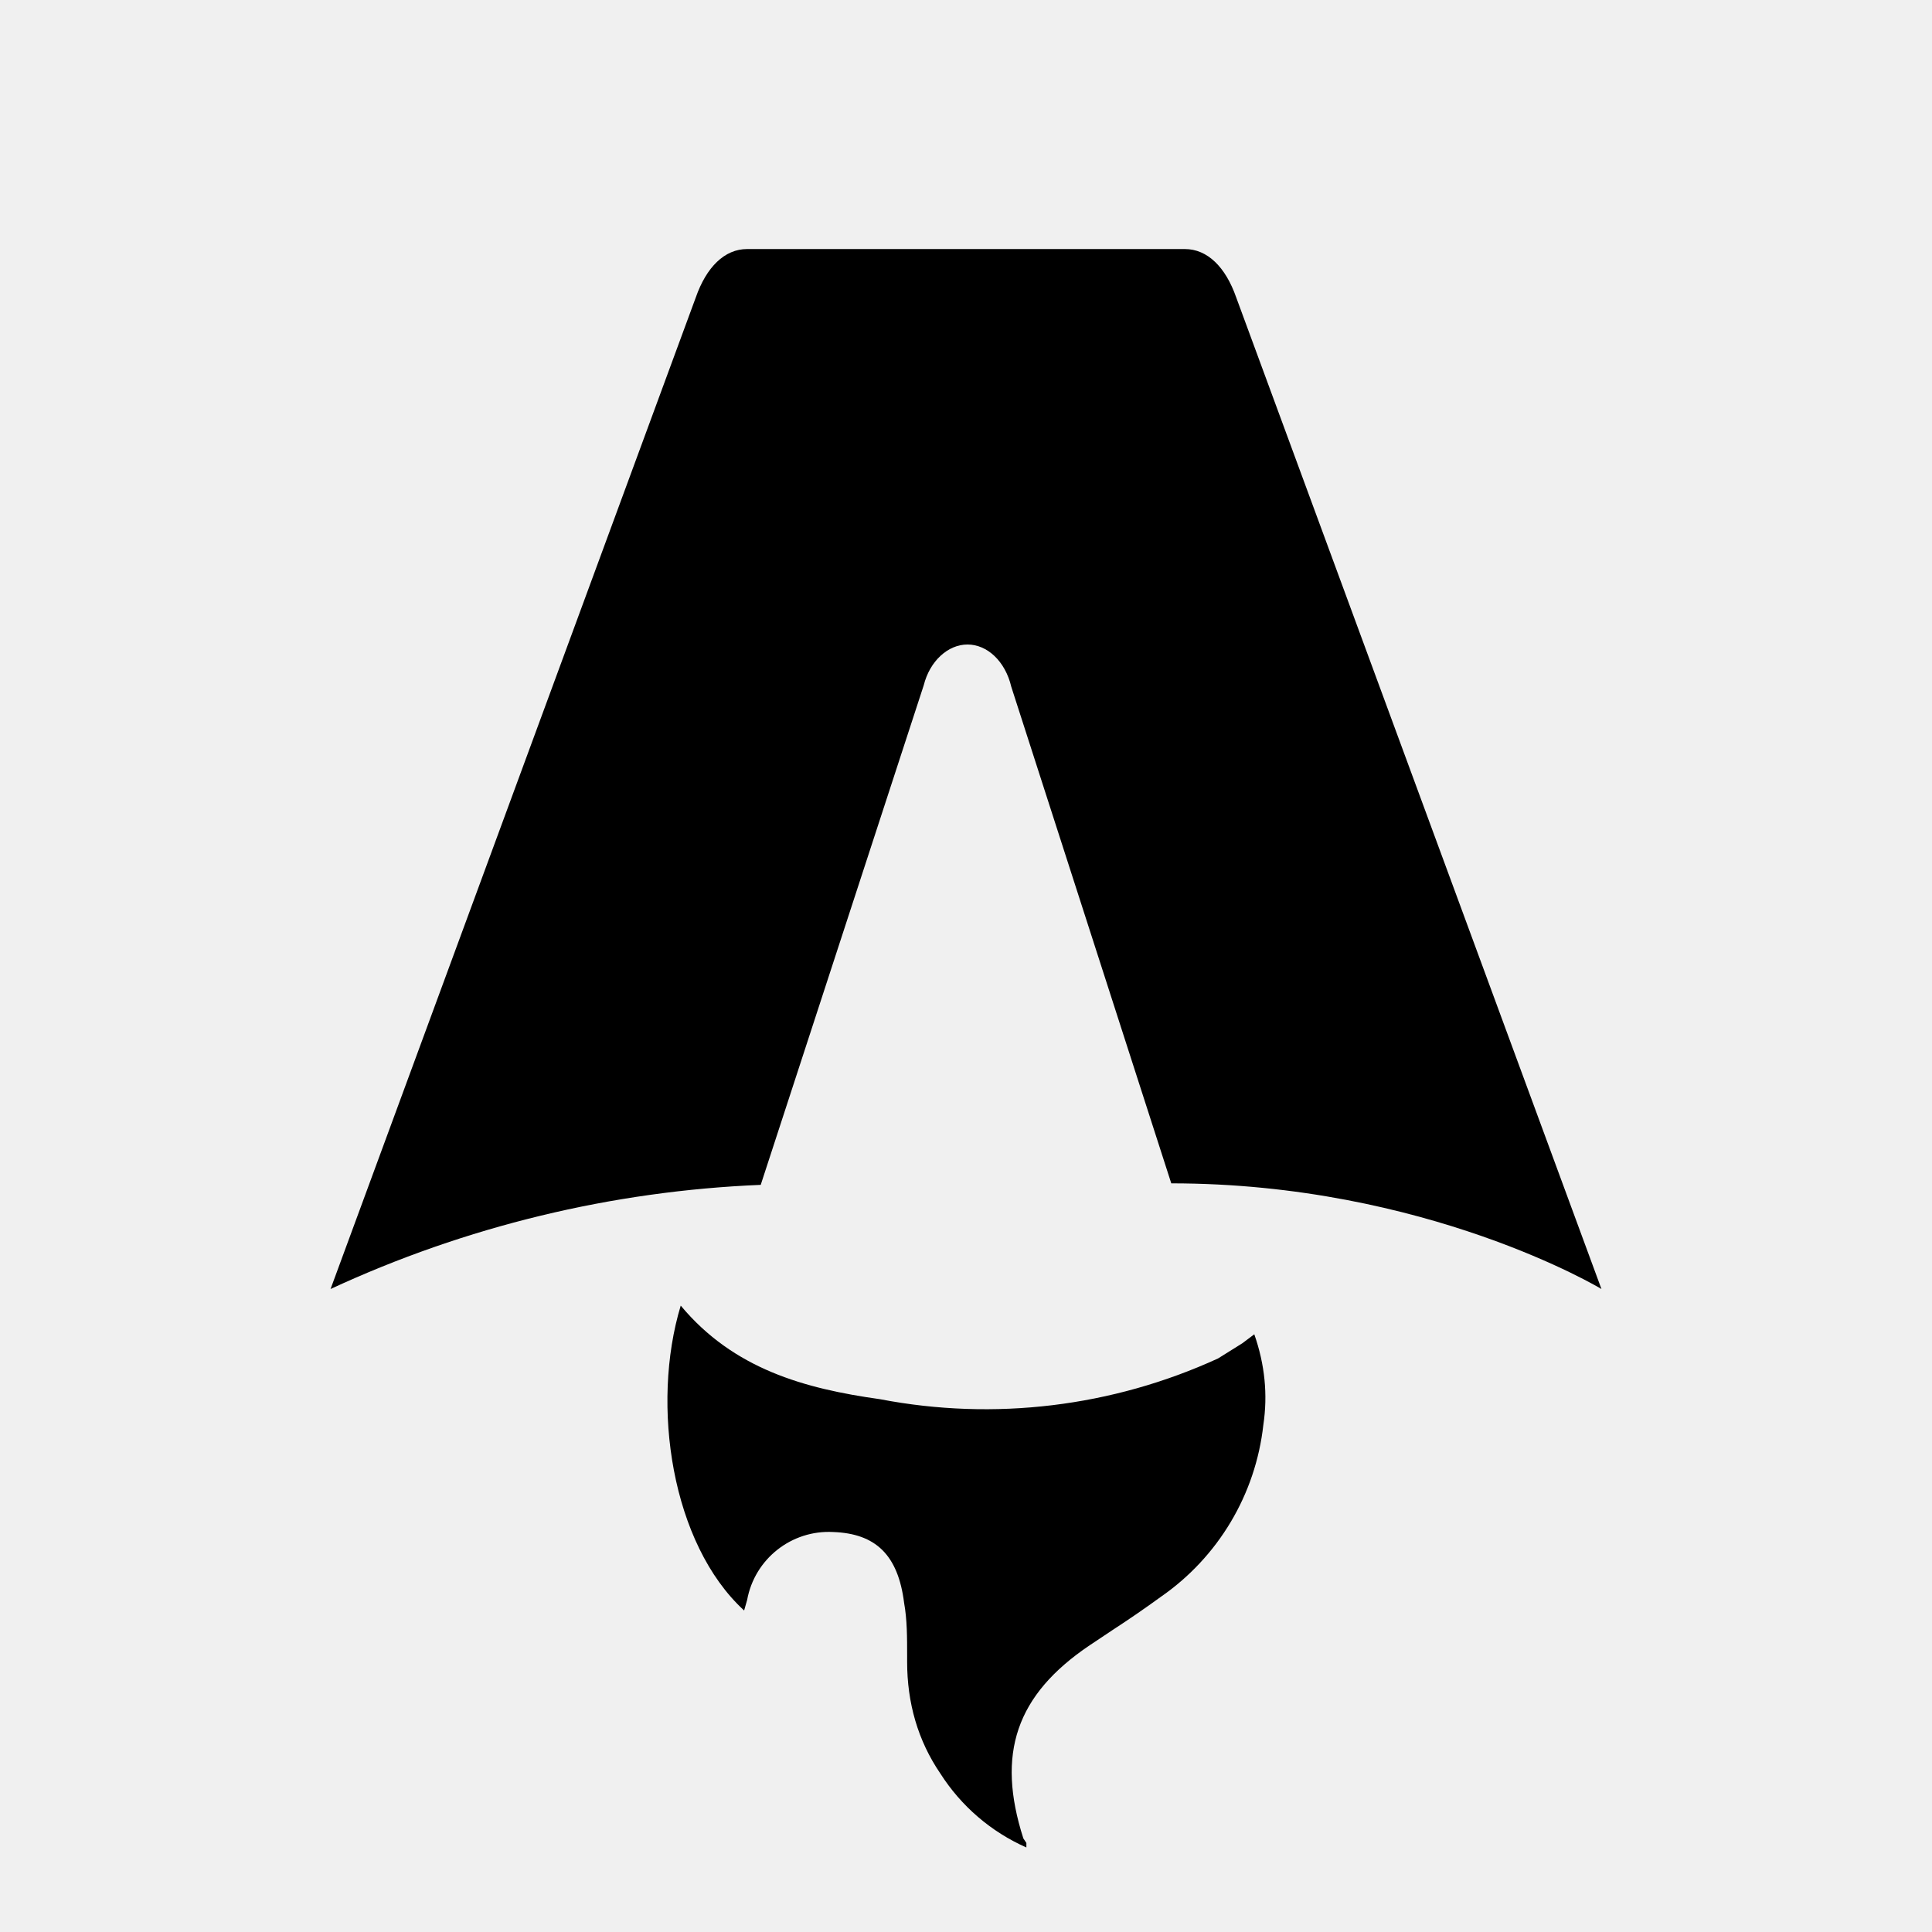
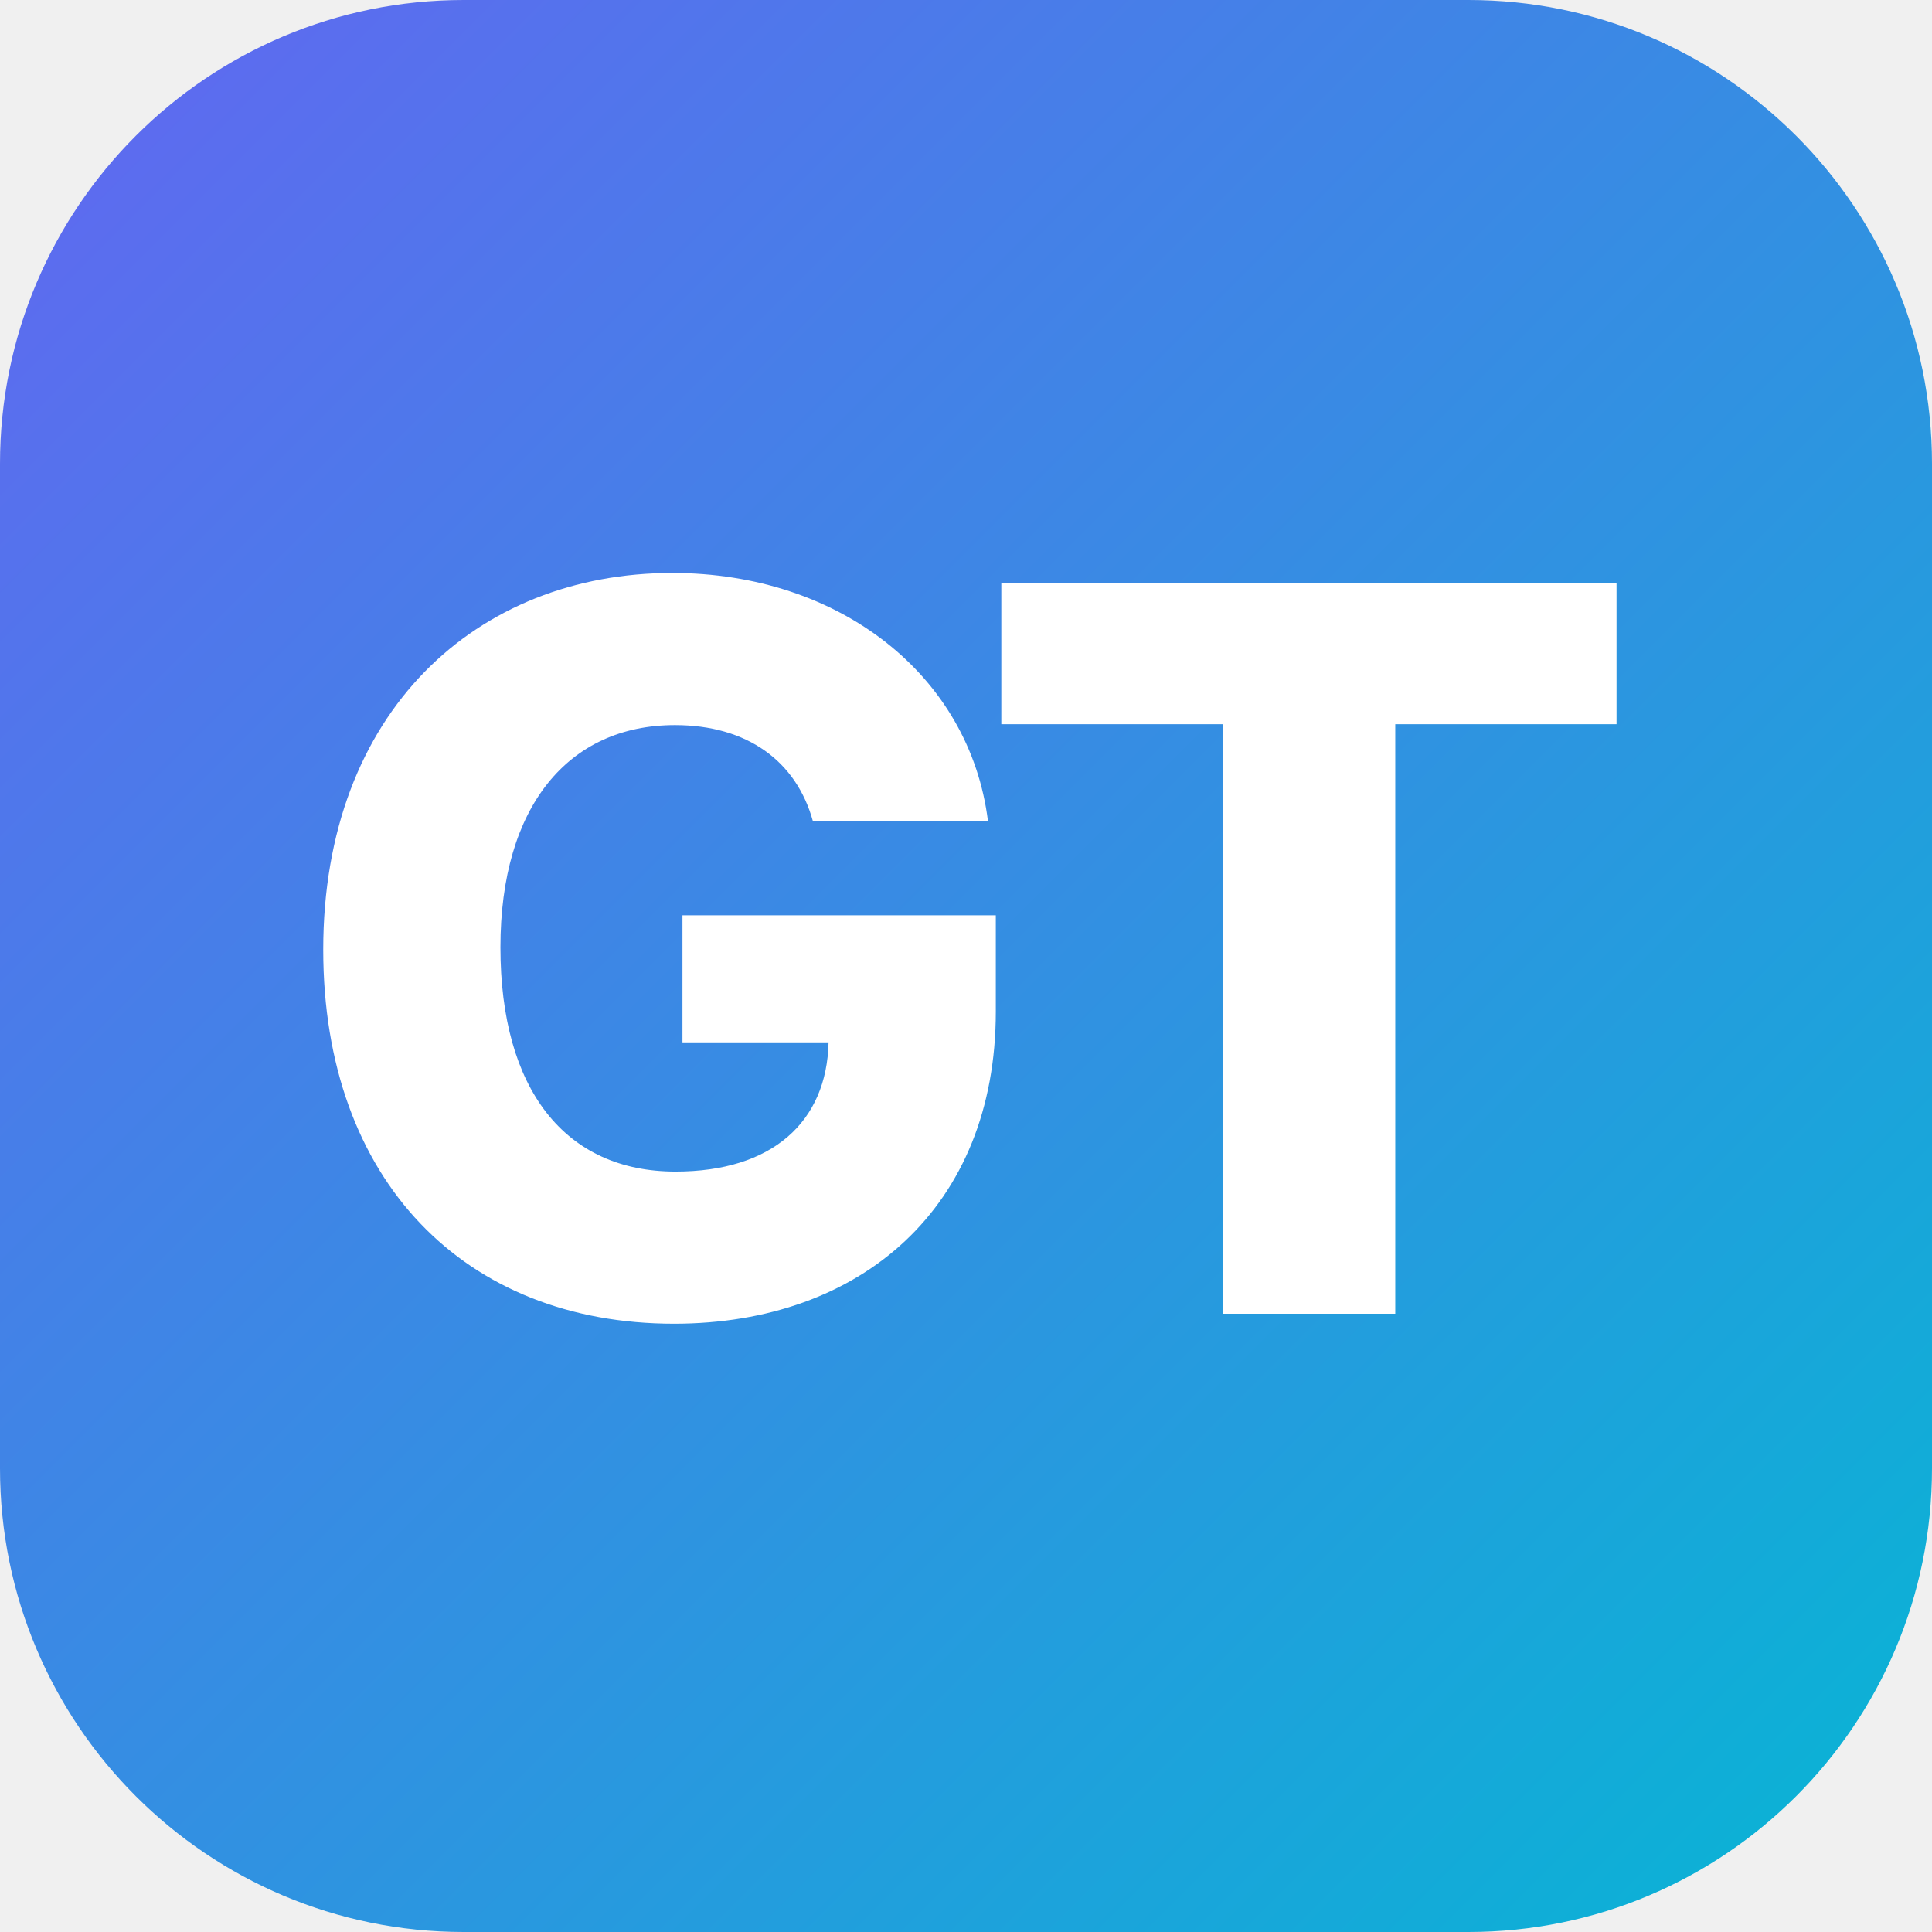
- <svg xmlns="http://www.w3.org/2000/svg" fill="none" viewBox="0 0 128 128">
-   <path d="M50.4 78.5a75.1 75.1 0 0 0-28.5 6.9l24.2-65.7c.7-2 1.9-3.2 3.4-3.2h29c1.5 0 2.7 1.2 3.4 3.2l24.2 65.7s-11.6-7-28.5-7L67 45.5c-.4-1.7-1.6-2.8-2.9-2.8-1.3 0-2.5 1.1-2.9 2.7L50.4 78.5Zm-1.1 28.2Zm-4.2-20.2c-2 6.6-.6 15.8 4.2 20.2a17.5 17.5 0 0 1 .2-.7 5.5 5.5 0 0 1 5.7-4.5c2.8.1 4.3 1.5 4.7 4.7.2 1.1.2 2.3.2 3.5v.4c0 2.7.7 5.2 2.2 7.4a13 13 0 0 0 5.7 4.9v-.3l-.2-.3c-1.8-5.6-.5-9.5 4.4-12.8l1.5-1a73 73 0 0 0 3.2-2.2 16 16 0 0 0 6.8-11.4c.3-2 .1-4-.6-6l-.8.6-1.6 1a37 37 0 0 1-22.4 2.7c-5-.7-9.7-2-13.2-6.2Z" />
-   <style>
-         path { fill: #000; }
-         @media (prefers-color-scheme: dark) {
-             path { fill: #FFF; }
-         }
-     </style>
+ <svg xmlns="http://www.w3.org/2000/svg" viewBox="0 0 100 100">
+   <defs>
+     <linearGradient id="grad" x1="0%" y1="0%" x2="100%" y2="100%">
+       <stop offset="0%" stop-color="#6366f1" />
+       <stop offset="100%" stop-color="#06b6d4" />
+     </linearGradient>
+   </defs>
+   <rect width="100" height="100" rx="24" fill="url(#grad)" />
+   <text x="50" y="68" font-family="system-ui, -apple-system, sans-serif" font-size="52" font-weight="800" fill="#ffffff" text-anchor="middle" letter-spacing="-2">GT</text>
</svg>
